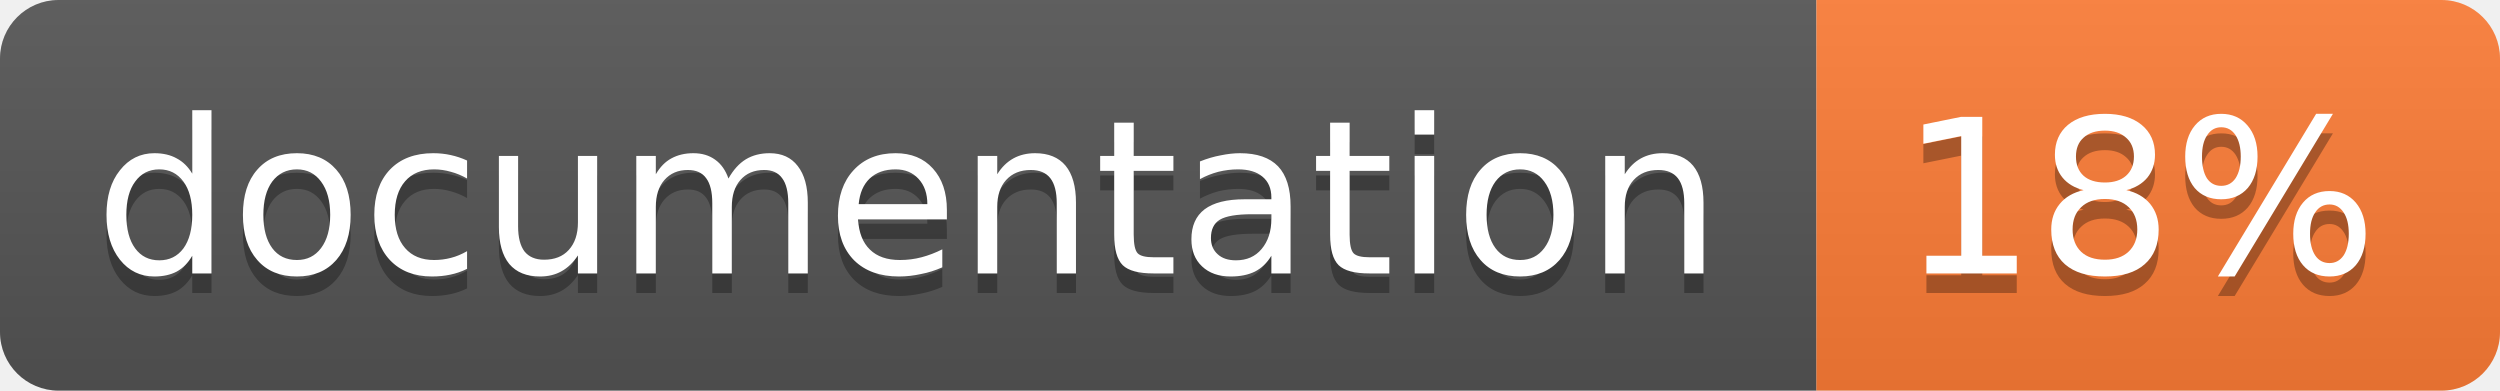
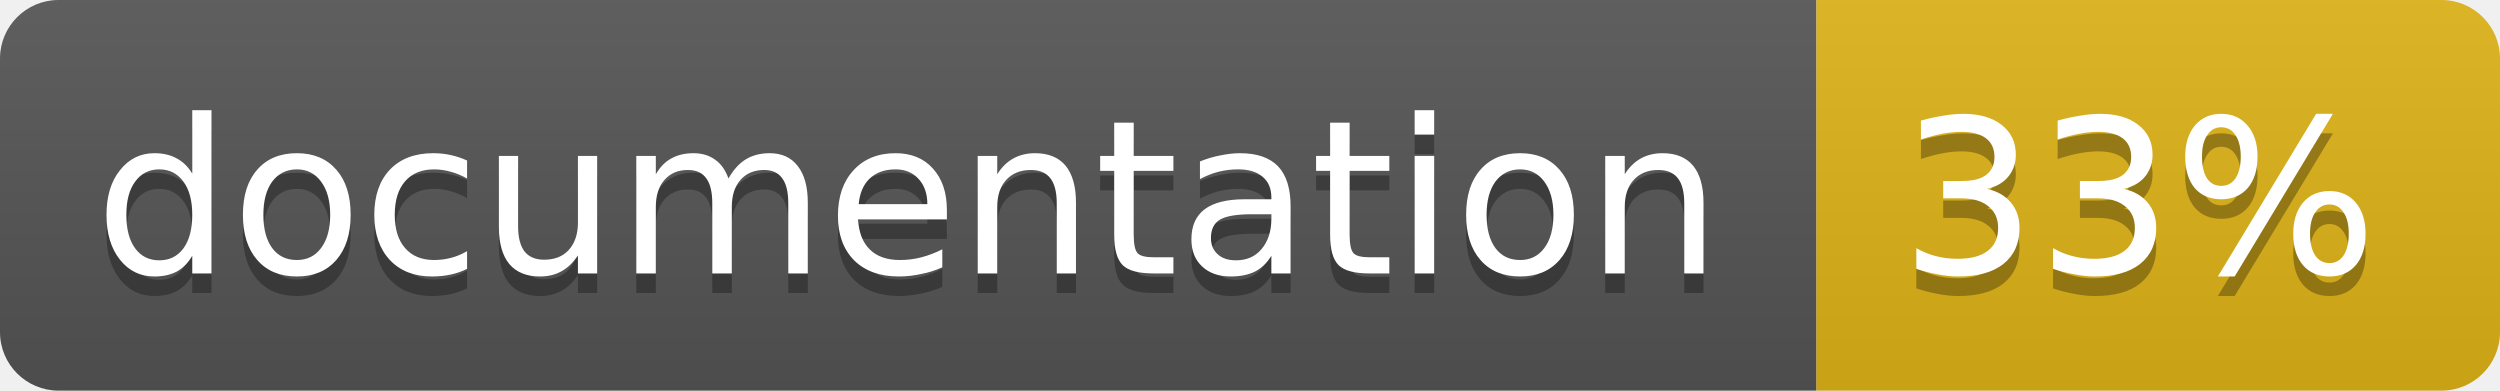
<svg xmlns="http://www.w3.org/2000/svg" width="128" height="20">
  <linearGradient id="b" x2="0" y2="100%">
    <stop offset="0" stop-color="#bbb" stop-opacity=".1" />
    <stop offset="1" stop-opacity=".1" />
  </linearGradient>
  <clipPath id="a">
    <rect width="128" height="20" rx="3" fill="#fff" />
  </clipPath>
  <g clip-path="url(#a)">
    <path fill="#555" d="M0 0h93v20H0z" />
-     <path fill="#fe7d37" d="M93 0h35v20H93z" />
+     <path fill="#dfb317" d="M93 0h35v20H93z" />
    <path fill="url(#b)" d="M0 0h128v20H0z" />
  </g>
  <g fill="#fff" text-anchor="middle" font-family="DejaVu Sans,Verdana,Geneva,sans-serif" font-size="11">
    <text x="46.5" y="15" fill="#010101" fill-opacity=".3">documentation</text>
    <text x="46.5" y="14">documentation</text>
-     <text x="109.5" y="15" fill="#010101" fill-opacity=".3">18%</text>
-     <text x="109.5" y="14">18%</text>
+     <text x="109.5" y="15" fill="#010101" fill-opacity=".3">33%</text>
+     <text x="109.5" y="14">33%</text>
  </g>
</svg>
